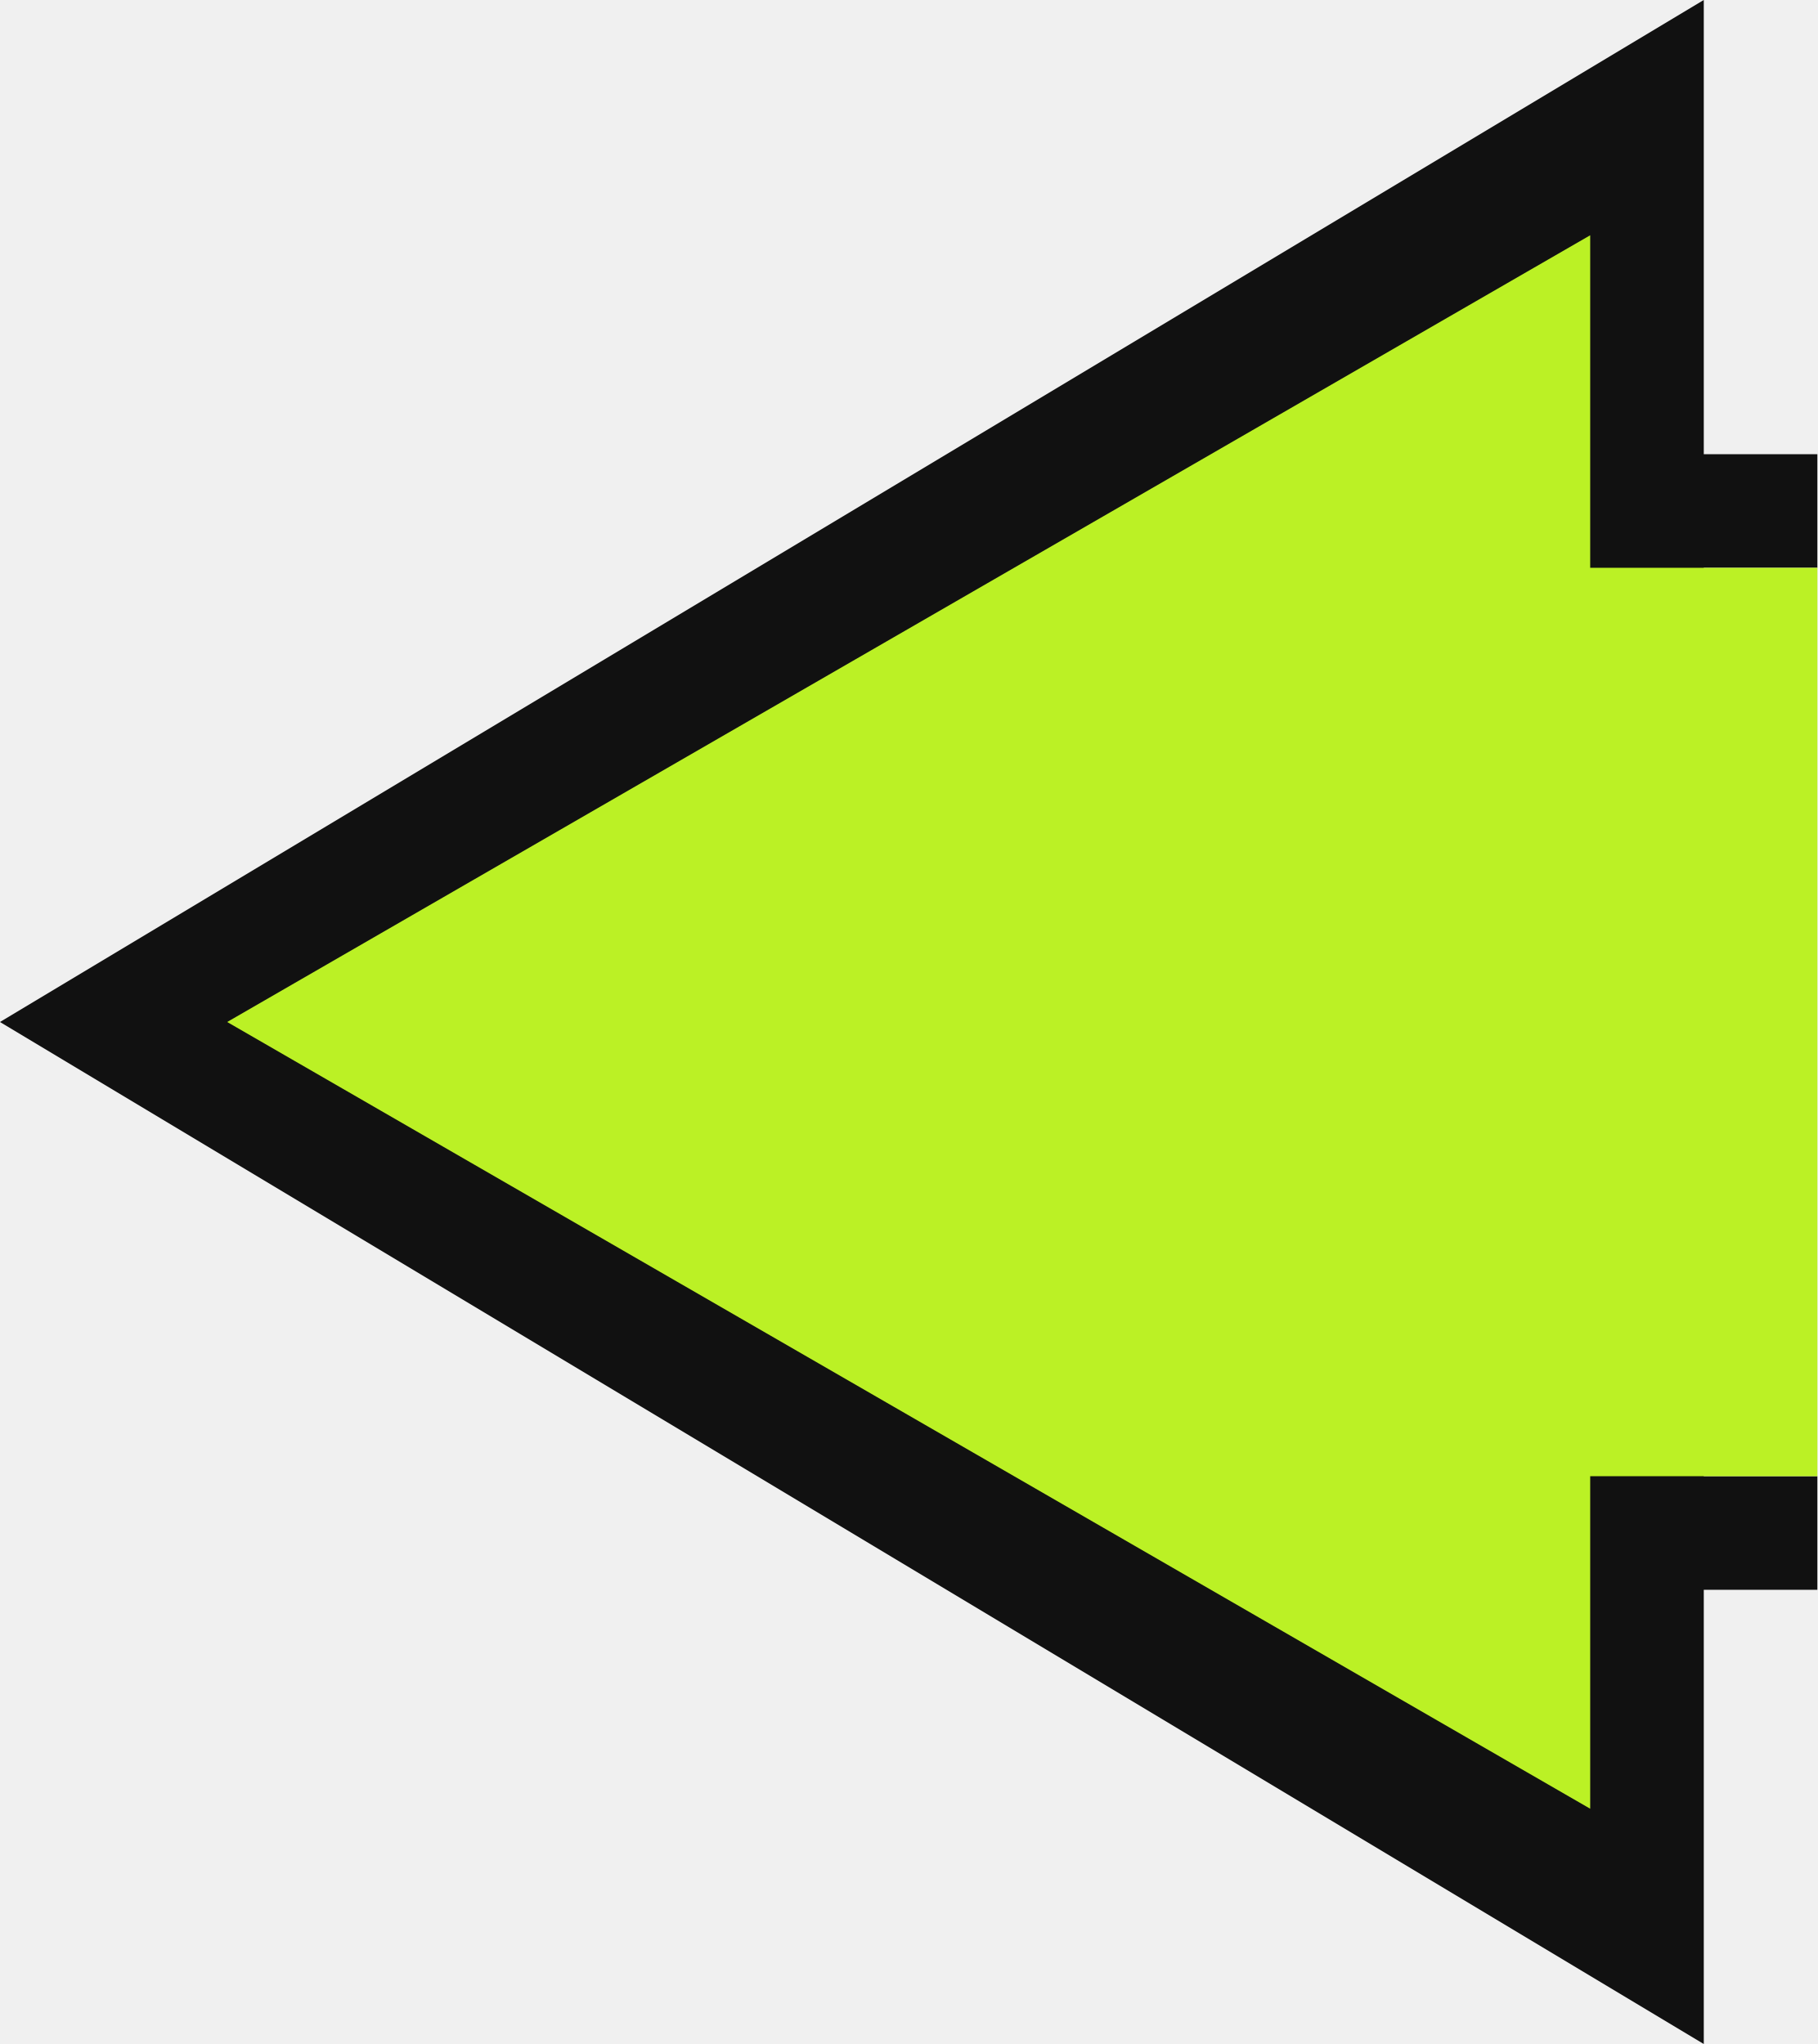
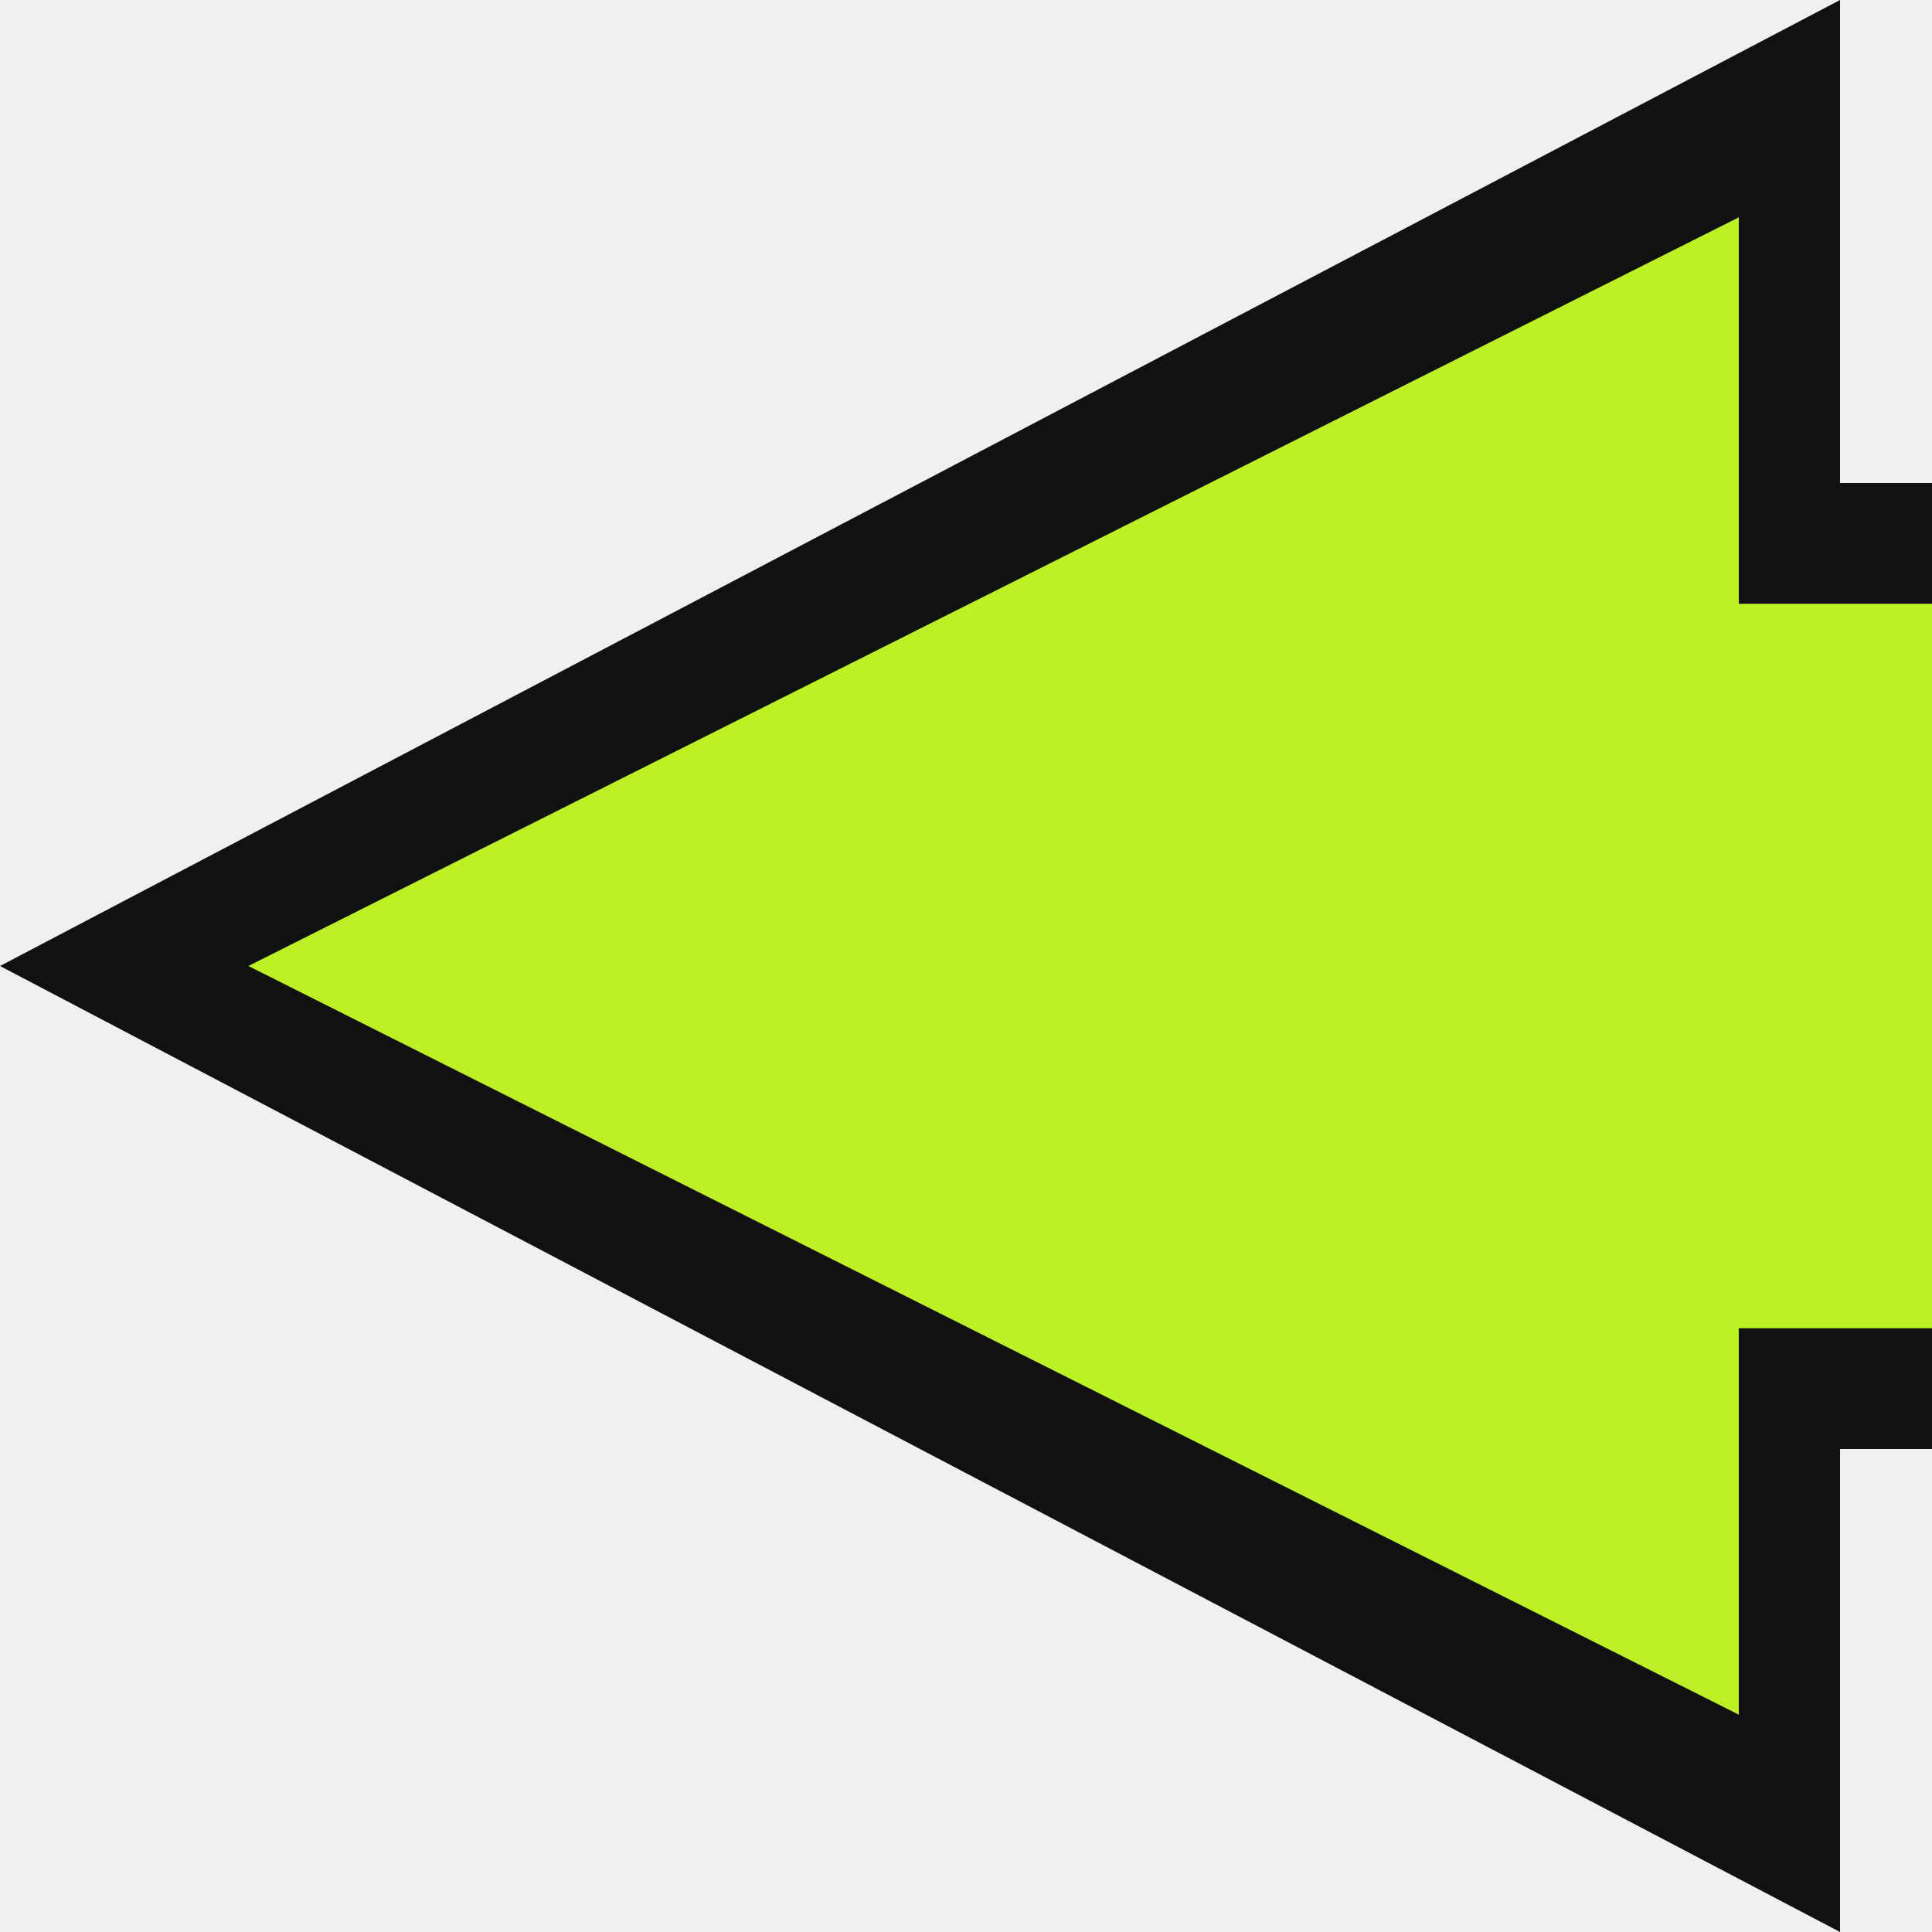
- <svg xmlns="http://www.w3.org/2000/svg" width="80" height="90" viewBox="0 0 80 90" fill="none">
-   <path fill-rule="evenodd" clip-rule="evenodd" d="M80 70H75V90L0 45L75 0V20H80V25H75V65H80V70Z" fill="#111111" />
-   <path fill-rule="evenodd" clip-rule="evenodd" d="M80 25V65L75 65H70V79.641L10 45L70 10.359V25H75H80Z" fill="#BBF125" />
+ <svg xmlns="http://www.w3.org/2000/svg" width="20" height="20" viewBox="0 0 20 20" fill="none">
+   <g clip-path="url(#clip0_46_280)">
+     <path fill-rule="evenodd" clip-rule="evenodd" d="M19.048 20L0 10L19.048 0V5H20V15H19.048V20Z" fill="#111111" />
+     <path fill-rule="evenodd" clip-rule="evenodd" d="M18 17.75L2.571 10L18 2.25V6.25H20V13.75H18V17.75Z" fill="#BBF125" />
+   </g>
+   <defs>
+     <clipPath id="clip0_46_280">
+       <rect width="20" height="20" fill="white" transform="translate(20 20) rotate(-180)" />
+     </clipPath>
+   </defs>
</svg>
